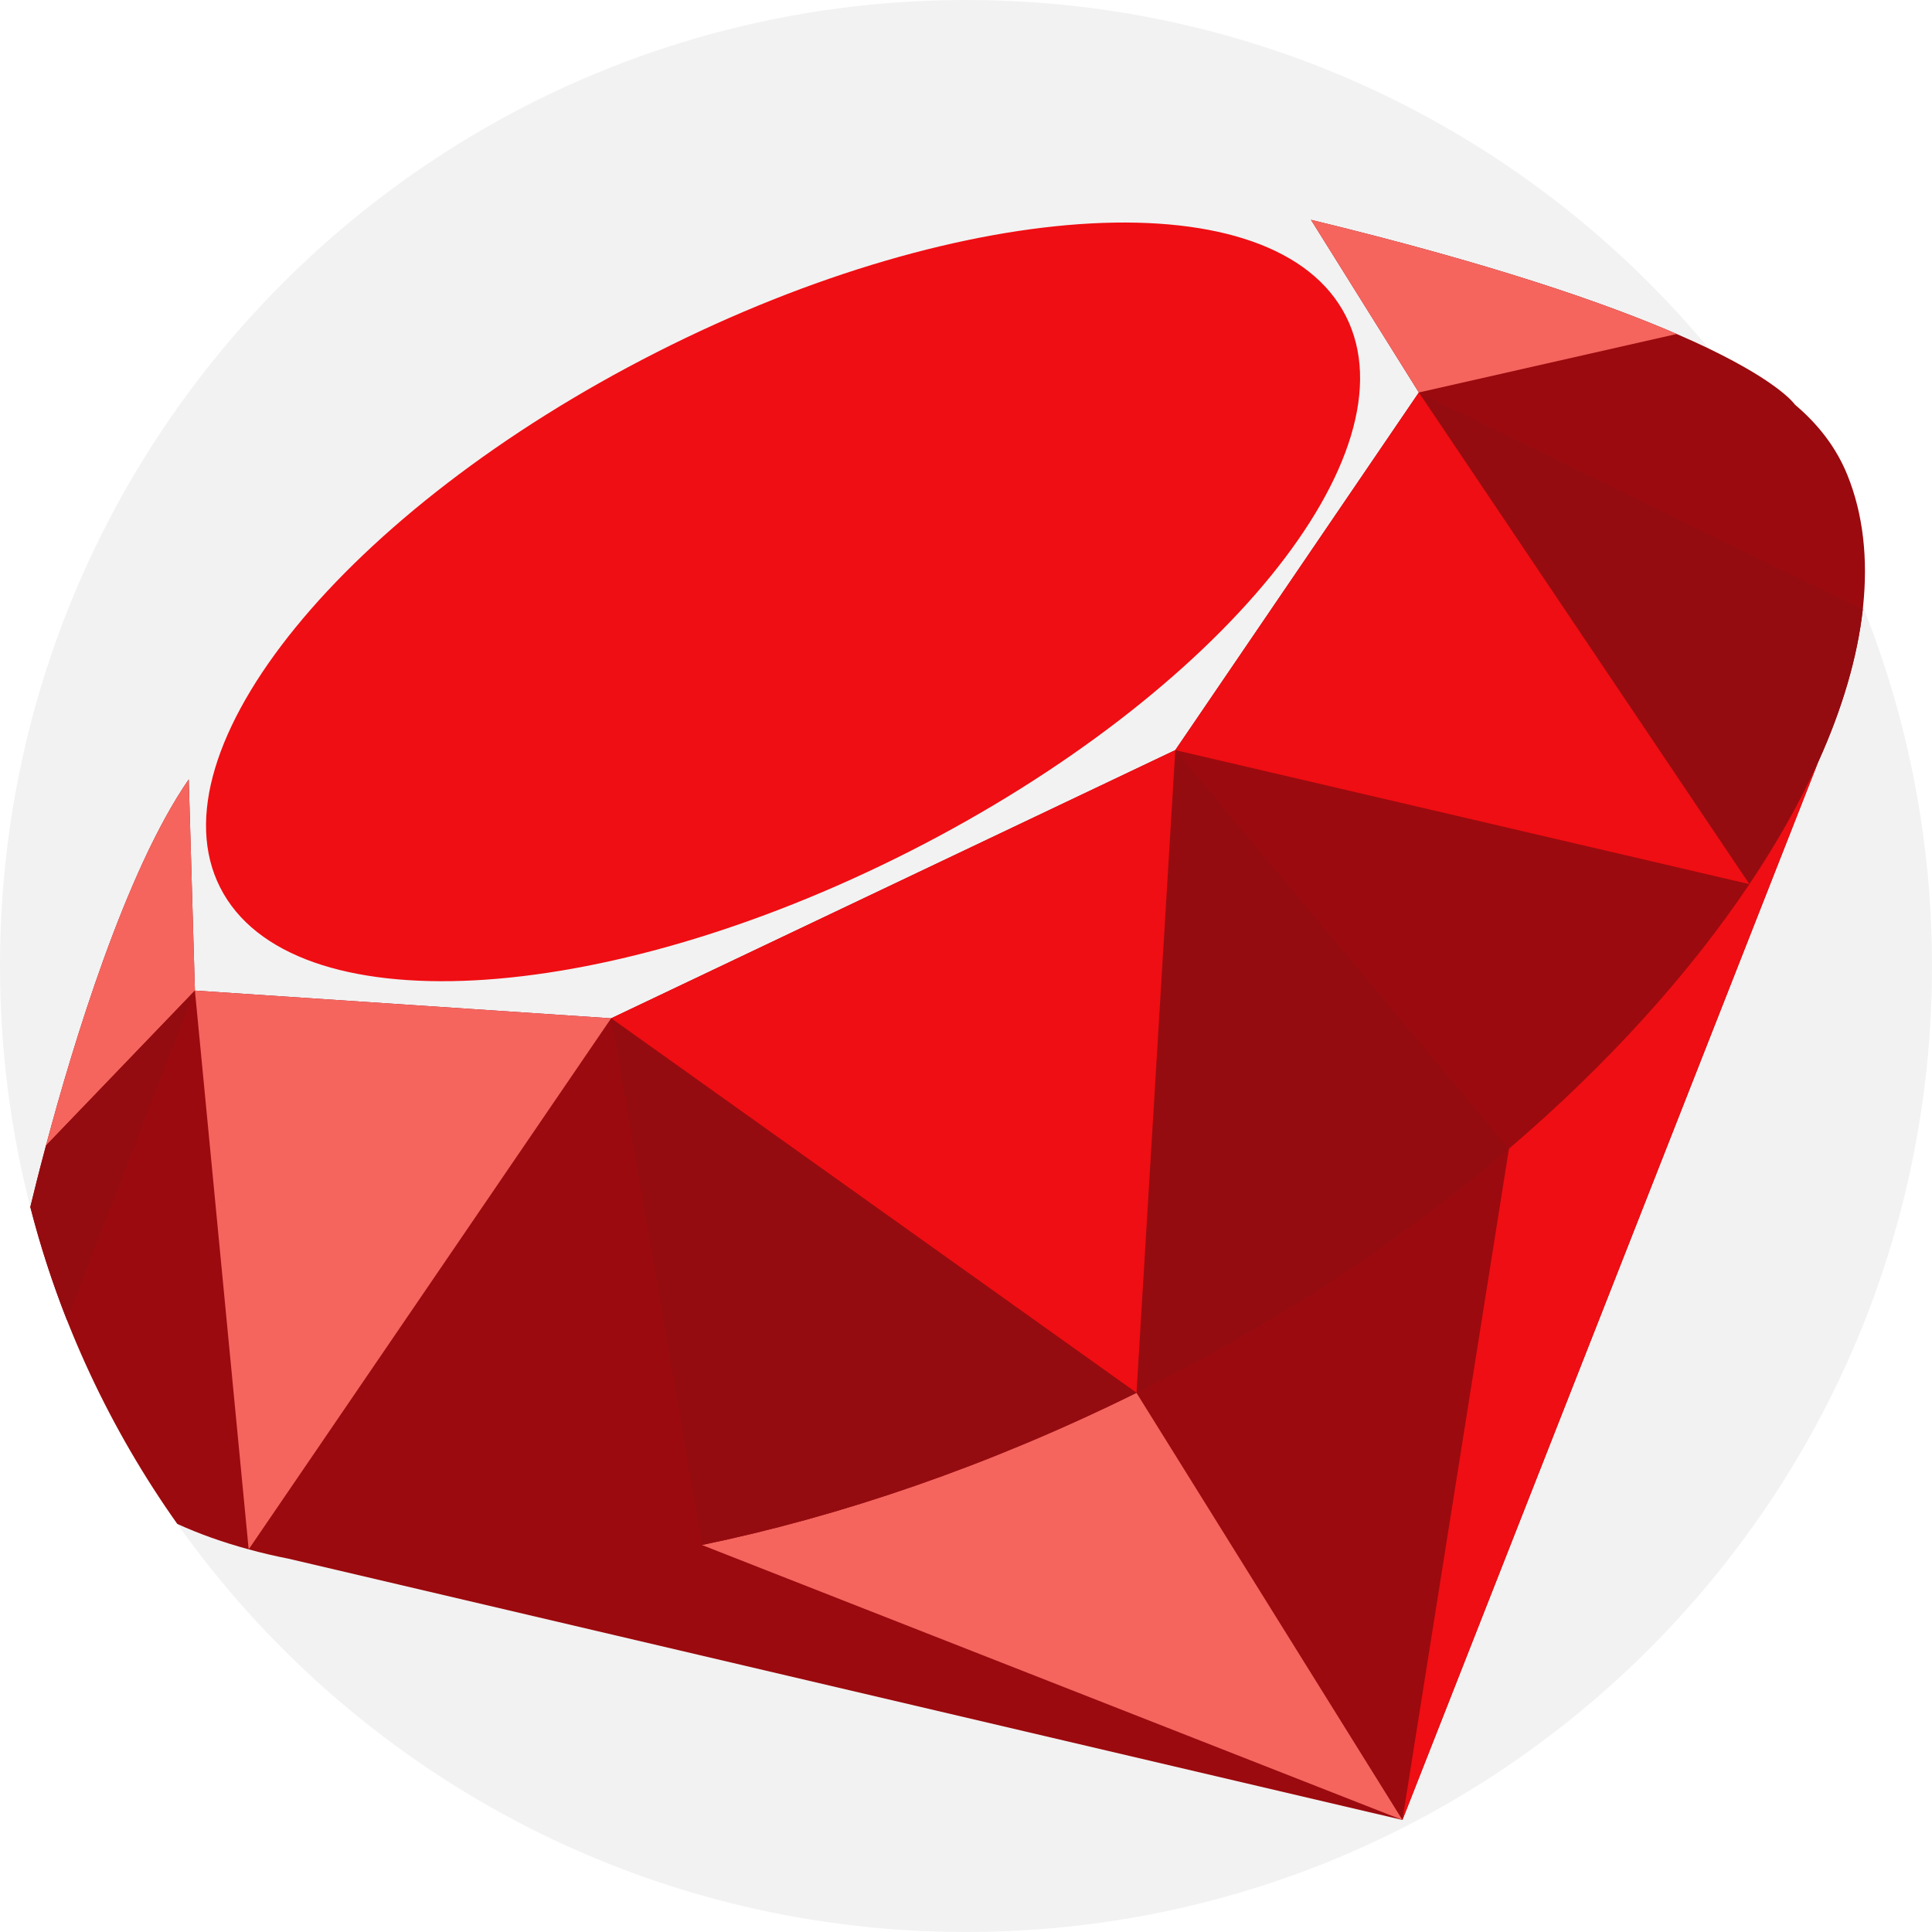
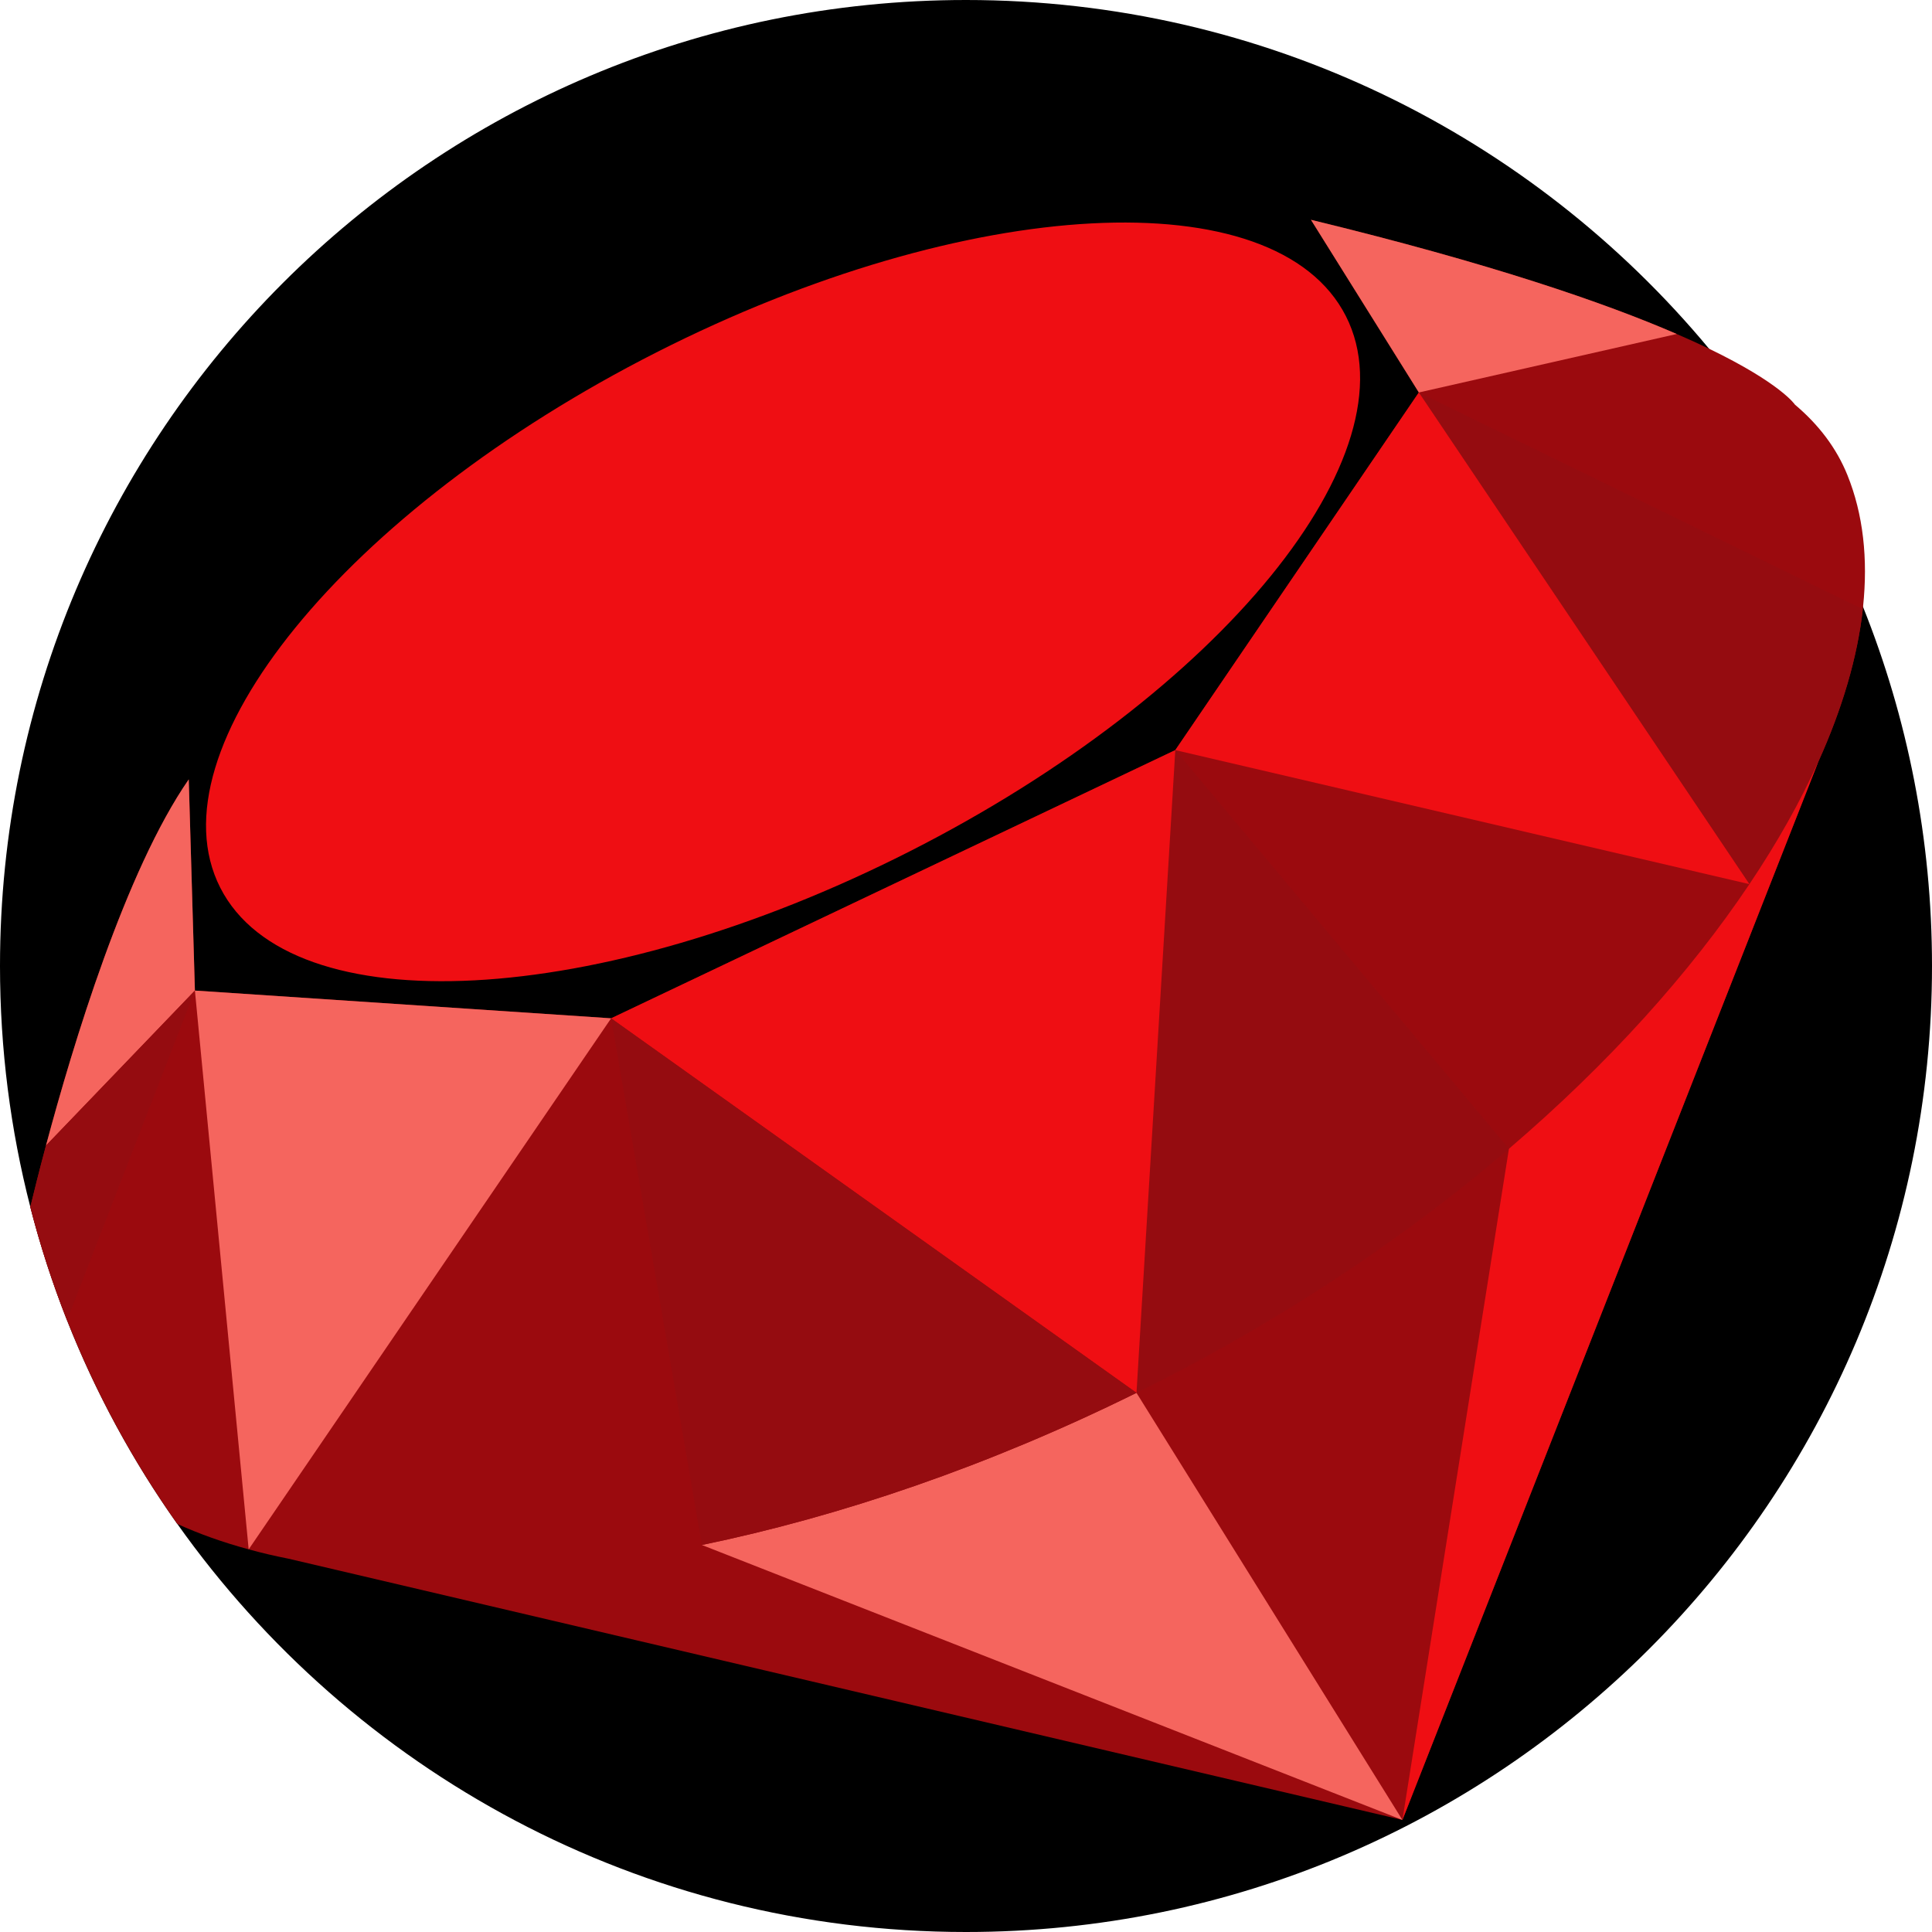
- <svg xmlns="http://www.w3.org/2000/svg" version="1.1" id="Capa_1" x="0px" y="0px" viewBox="0 0 512 512" style="enable-background:new 0 0 512 512;" xml:space="preserve">
-   <path style="fill:#F2F2F2;" d="M512,256c0,141.385-114.615,256-256,256c-86.298,0-162.628-42.705-209-108.136c0,0,0,0-0.01,0  c-11.786-16.635-21.64-34.732-29.226-53.979c-3.835-9.728-7.095-19.738-9.728-30.009c0,0,0,0,0-0.01C2.79,299.447,0,278.047,0,256  C0,114.615,114.615,0,256,0c79.182,0,149.964,35.944,196.911,92.411c16.959,20.376,30.804,43.426,40.814,68.42  C505.511,190.255,512,222.375,512,256z" />
-   <path style="fill:#9B0A0E;" d="M493.725,160.831c-0.021,0.199-0.042,0.408-0.063,0.616c-1.411,12.654-5.402,26.269-11.776,40.396  l-0.01,0.01L371.66,482.304L76.455,413.069c-3.626-0.711-7.147-1.536-10.553-2.476c-6.781-1.839-13.093-4.086-18.902-6.729  c0,0,0,0-0.01,0c-17.742-25.046-31.107-53.415-38.954-83.989c0.878-3.668,2.288-9.331,4.148-16.29  c7.168-26.843,21.096-72.85,37.836-97.04l1.63,55.965l110.299,7.356l149.514-71.084l64.543-94.772l-28.588-45.756  c47.689,11.567,77.908,22.016,96.935,30.26c3.156,1.358,5.998,2.664,8.558,3.897c19.111,9.226,22.779,14.838,22.779,14.838  c6.301,5.308,11.024,11.536,13.897,18.662C493.767,136.255,495.073,148.052,493.725,160.831z" />
-   <ellipse transform="matrix(-0.4527 -0.8917 0.8917 -0.4527 159.2264 416.755)" style="fill:#EF0E13;" cx="207.517" cy="159.51" rx="74.147" ry="167.273" />
+ <svg xmlns="http://www.w3.org/2000/svg" version="1.1" id="Capa_1" x="0px" y="0px" viewBox="0 0 512 512" style="enable-background:new 0 0 512 512;" xml:space="preserve" width="512px" height="512px" class="">
  <g>
-     <path style="fill:#F5655E;" d="M301.18,369.117l70.476,113.191l-185.652-72.87C222.656,401.872,262.012,388.497,301.18,369.117z" />
-     <path style="fill:#F5655E;" d="M50.019,206.546l1.634,55.966l-39.47,41.072C19.356,276.744,33.278,230.737,50.019,206.546z" />
+     <path style="fill:#000000" d="M512,256c0,141.385-114.615,256-256,256c-86.298,0-162.628-42.705-209-108.136c0,0,0,0-0.01,0  c-11.786-16.635-21.64-34.732-29.226-53.979c-3.835-9.728-7.095-19.738-9.728-30.009c0,0,0,0,0-0.01C2.79,299.447,0,278.047,0,256  C0,114.615,114.615,0,256,0c79.182,0,149.964,35.944,196.911,92.411c16.959,20.376,30.804,43.426,40.814,68.42  C505.511,190.255,512,222.375,512,256z" data-original="#F2F2F2" class="active-path" data-old_color="#010101" />
+     <path style="fill:#9B0A0E;" d="M493.725,160.831c-0.021,0.199-0.042,0.408-0.063,0.616c-1.411,12.654-5.402,26.269-11.776,40.396  l-0.01,0.01L371.66,482.304L76.455,413.069c-3.626-0.711-7.147-1.536-10.553-2.476c-6.781-1.839-13.093-4.086-18.902-6.729  c0,0,0,0-0.01,0c-17.742-25.046-31.107-53.415-38.954-83.989c0.878-3.668,2.288-9.331,4.148-16.29  c7.168-26.843,21.096-72.85,37.836-97.04l1.63,55.965l110.299,7.356l149.514-71.084l64.543-94.772l-28.588-45.756  c47.689,11.567,77.908,22.016,96.935,30.26c3.156,1.358,5.998,2.664,8.558,3.897c19.111,9.226,22.779,14.838,22.779,14.838  c6.301,5.308,11.024,11.536,13.897,18.662C493.767,136.255,495.073,148.052,493.725,160.831z" data-original="#9B0A0E" />
+     <ellipse transform="matrix(-0.4527 -0.8917 0.8917 -0.4527 159.2264 416.755)" style="fill:#EF0E13;" cx="207.517" cy="159.51" rx="74.147" ry="167.273" data-original="#EF0E13" />
+     <g>
+       <path style="fill:#F5655E;" d="M301.18,369.117l70.476,113.191l-185.652-72.87C222.656,401.872,262.012,388.497,301.18,369.117z" data-original="#F5655E" />
+       <path style="fill:#F5655E;" d="M50.019,206.546l1.634,55.966l-39.47,41.072C19.356,276.744,33.278,230.737,50.019,206.546z" data-original="#F5655E" />
+     </g>
+     <g>
+       <path style="fill:#950C10" d="M51.649,262.51l-33.886,87.374c-3.835-9.728-7.095-19.738-9.728-30.009c0,0,0,0,0-0.01   c0.888-3.668,2.288-9.331,4.148-16.279L51.649,262.51z" data-original="#950C10" class="" />
+       <path style="fill:#950C10" d="M376.012,104.009l117.651,57.437c-1.414,12.656-5.4,26.268-11.781,40.402l-0.008,0.008   c-4.771,10.589-10.891,21.472-18.261,32.452L376.012,104.009z" data-original="#950C10" class="" />
+     </g>
+     <g>
+       <path style="fill:#EF0E13;" d="M481.873,201.857L371.657,482.307l28.228-177.874c26.422-22.607,47.951-46.595,63.728-70.125   C470.983,223.327,477.101,212.444,481.873,201.857z" data-original="#EF0E13" />
+       <polygon style="fill:#EF0E13;" points="376.012,104.009 463.613,234.308 311.466,198.785  " data-original="#EF0E13" />
+     </g>
+     <path style="fill:#F5655E;" d="M444.355,88.51l-68.344,15.499l-28.596-45.761C395.105,69.825,425.327,80.267,444.355,88.51z" data-original="#F5655E" />
+     <path style="fill:#950C10" d="M311.466,198.785l88.418,105.65c-26.594,22.762-58.139,44.127-93.786,62.225  c-1.643,0.834-3.276,1.65-4.918,2.46L311.466,198.785z" data-original="#950C10" class="" />
+     <polygon style="fill:#EF0E13;" points="311.466,198.785 301.18,369.117 161.951,269.865 " data-original="#EF0E13" />
+     <path style="fill:#950C10" d="M161.951,269.865l139.228,99.252c-39.168,19.38-78.524,32.754-115.176,40.321L161.951,269.865z" data-original="#950C10" class="" />
+     <polygon style="fill:#F5655E;" points="161.951,269.865 65.902,410.598 51.653,262.512 " data-original="#F5655E" />
  </g>
-   <g>
-     <path style="fill:#950C10;" d="M51.649,262.51l-33.886,87.374c-3.835-9.728-7.095-19.738-9.728-30.009c0,0,0,0,0-0.01   c0.888-3.668,2.288-9.331,4.148-16.279L51.649,262.51z" />
-     <path style="fill:#950C10;" d="M376.012,104.009l117.651,57.437c-1.414,12.656-5.4,26.268-11.781,40.402l-0.008,0.008   c-4.771,10.589-10.891,21.472-18.261,32.452L376.012,104.009z" />
-   </g>
-   <g>
-     <path style="fill:#EF0E13;" d="M481.873,201.857L371.657,482.307l28.228-177.874c26.422-22.607,47.951-46.595,63.728-70.125   C470.983,223.327,477.101,212.444,481.873,201.857z" />
-     <polygon style="fill:#EF0E13;" points="376.012,104.009 463.613,234.308 311.466,198.785  " />
-   </g>
-   <path style="fill:#F5655E;" d="M444.355,88.51l-68.344,15.499l-28.596-45.761C395.105,69.825,425.327,80.267,444.355,88.51z" />
-   <path style="fill:#950C10;" d="M311.466,198.785l88.418,105.65c-26.594,22.762-58.139,44.127-93.786,62.225  c-1.643,0.834-3.276,1.65-4.918,2.46L311.466,198.785z" />
-   <polygon style="fill:#EF0E13;" points="311.466,198.785 301.18,369.117 161.951,269.865 " />
-   <path style="fill:#950C10;" d="M161.951,269.865l139.228,99.252c-39.168,19.38-78.524,32.754-115.176,40.321L161.951,269.865z" />
-   <polygon style="fill:#F5655E;" points="161.951,269.865 65.902,410.598 51.653,262.512 " />
-   <g>
- </g>
-   <g>
- </g>
-   <g>
- </g>
-   <g>
- </g>
-   <g>
- </g>
-   <g>
- </g>
-   <g>
- </g>
-   <g>
- </g>
-   <g>
- </g>
-   <g>
- </g>
-   <g>
- </g>
-   <g>
- </g>
-   <g>
- </g>
-   <g>
- </g>
-   <g>
- </g>
</svg>
